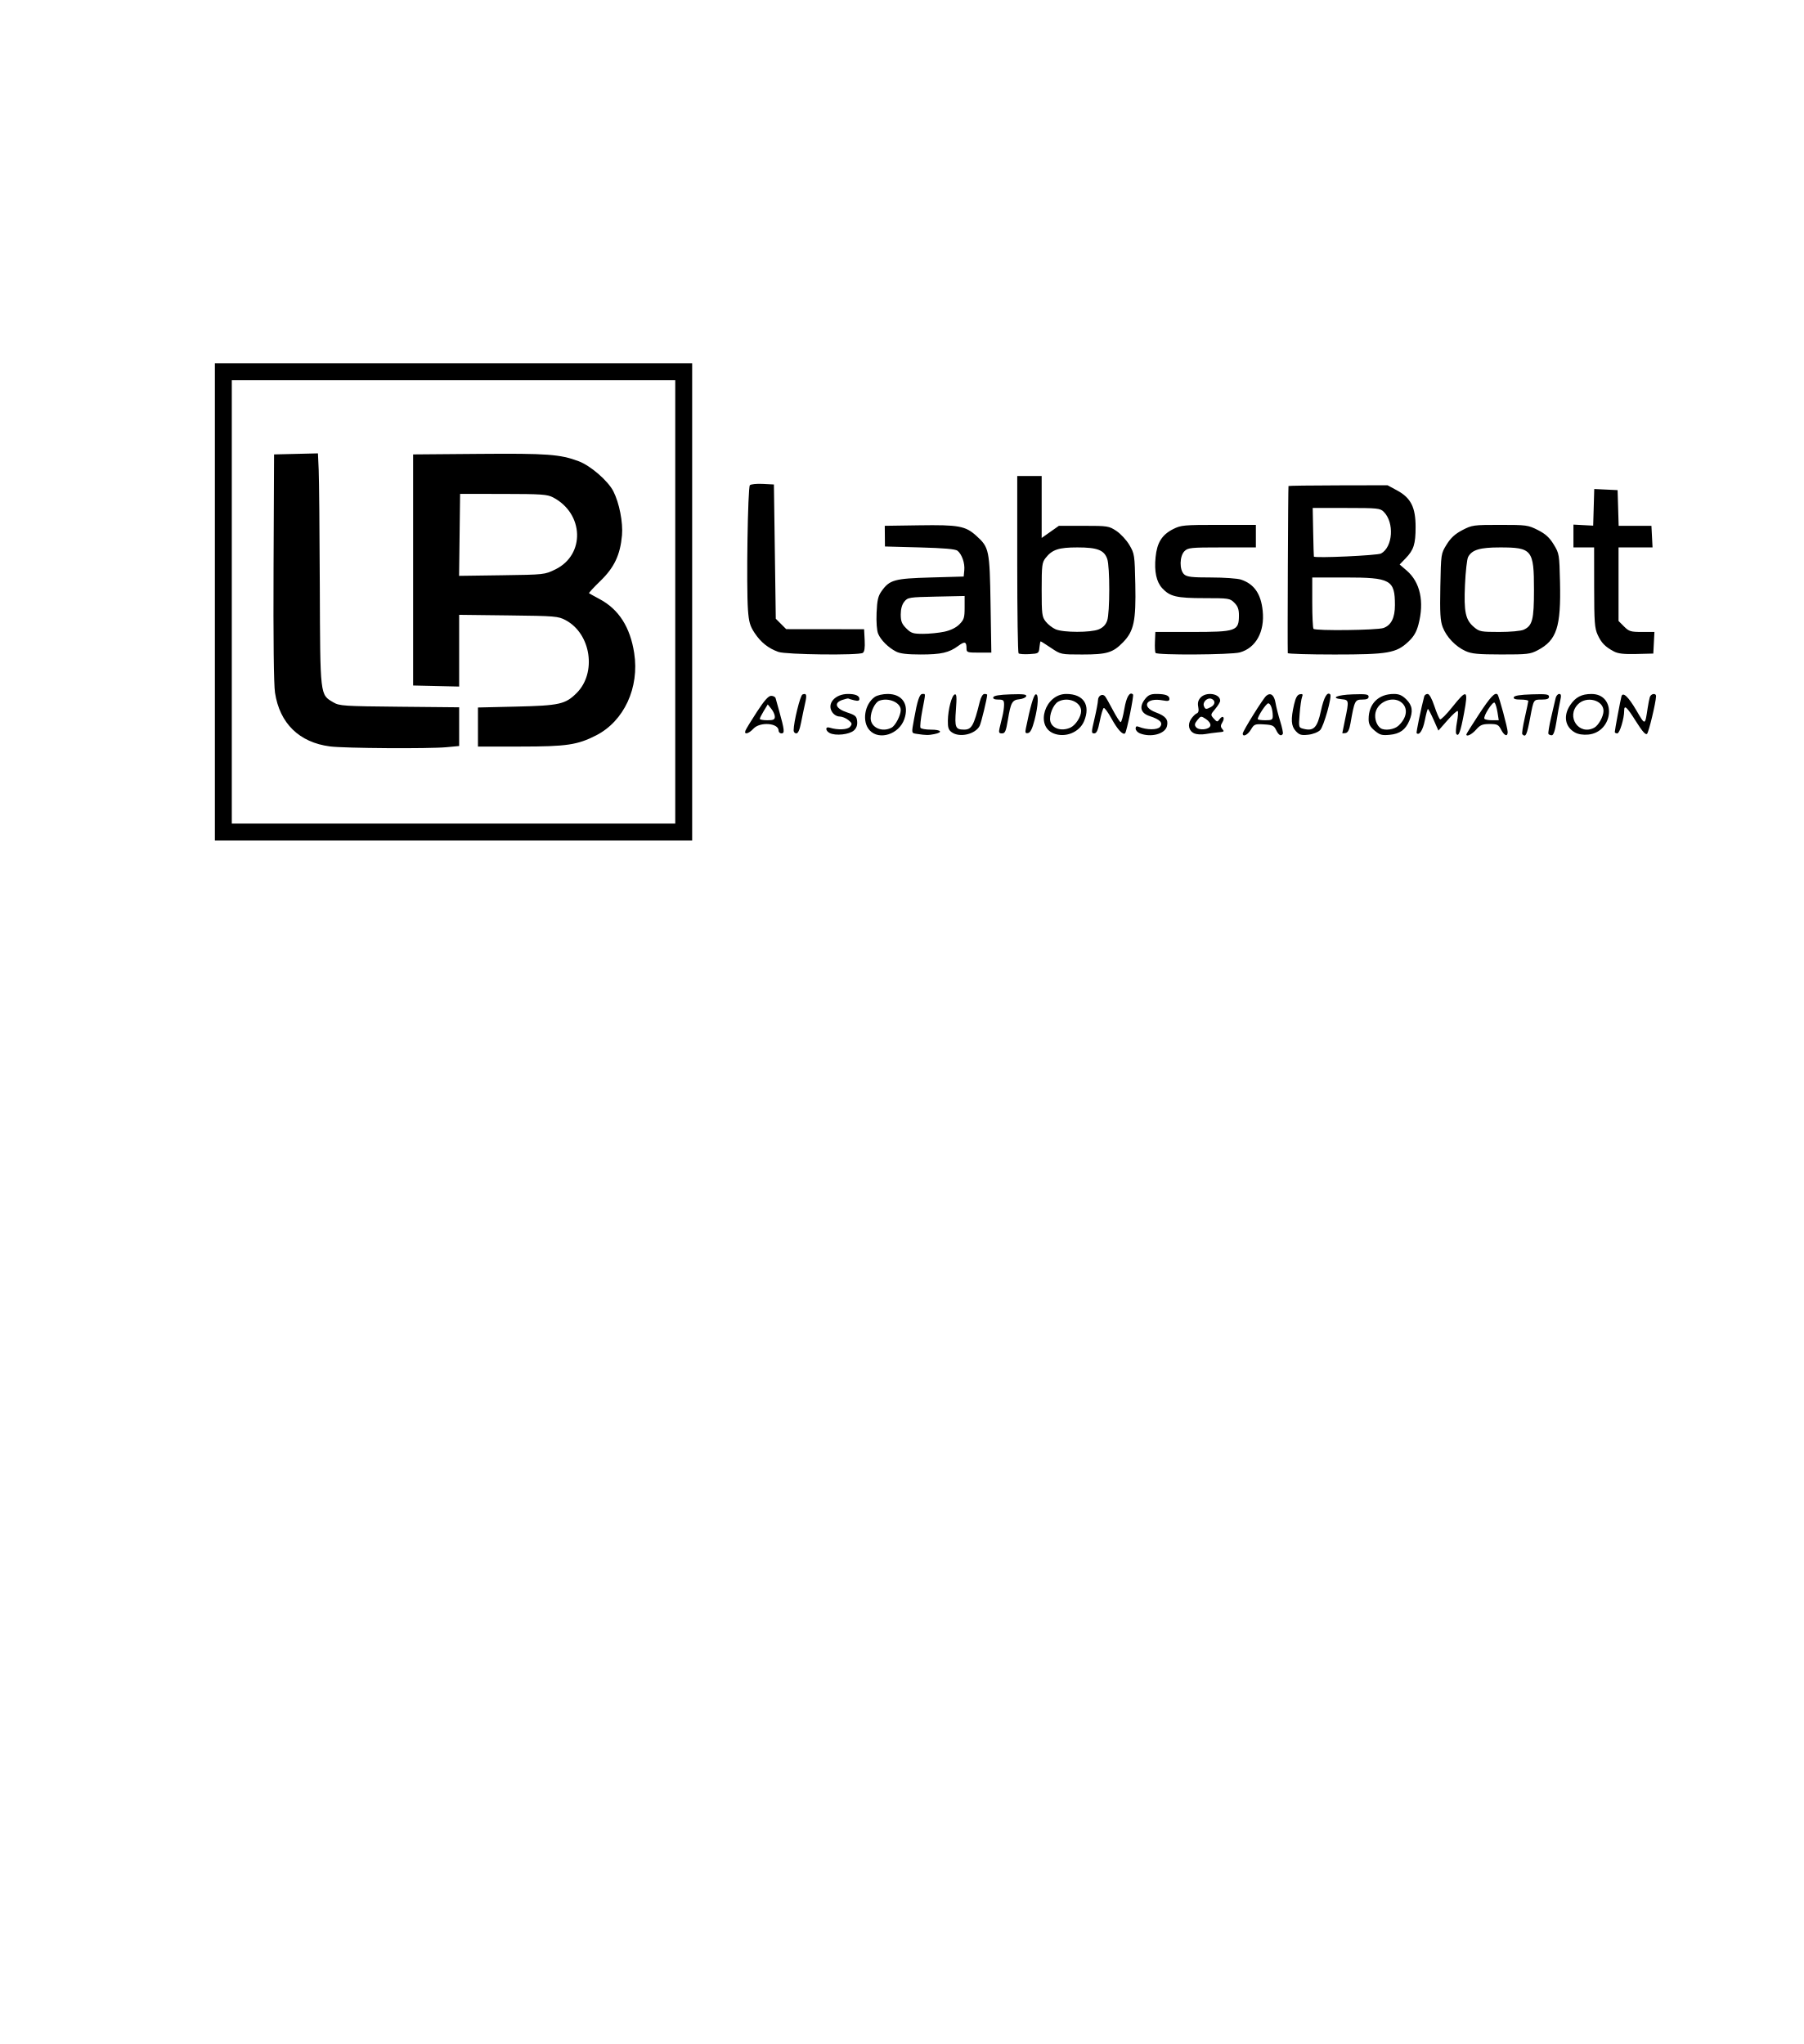
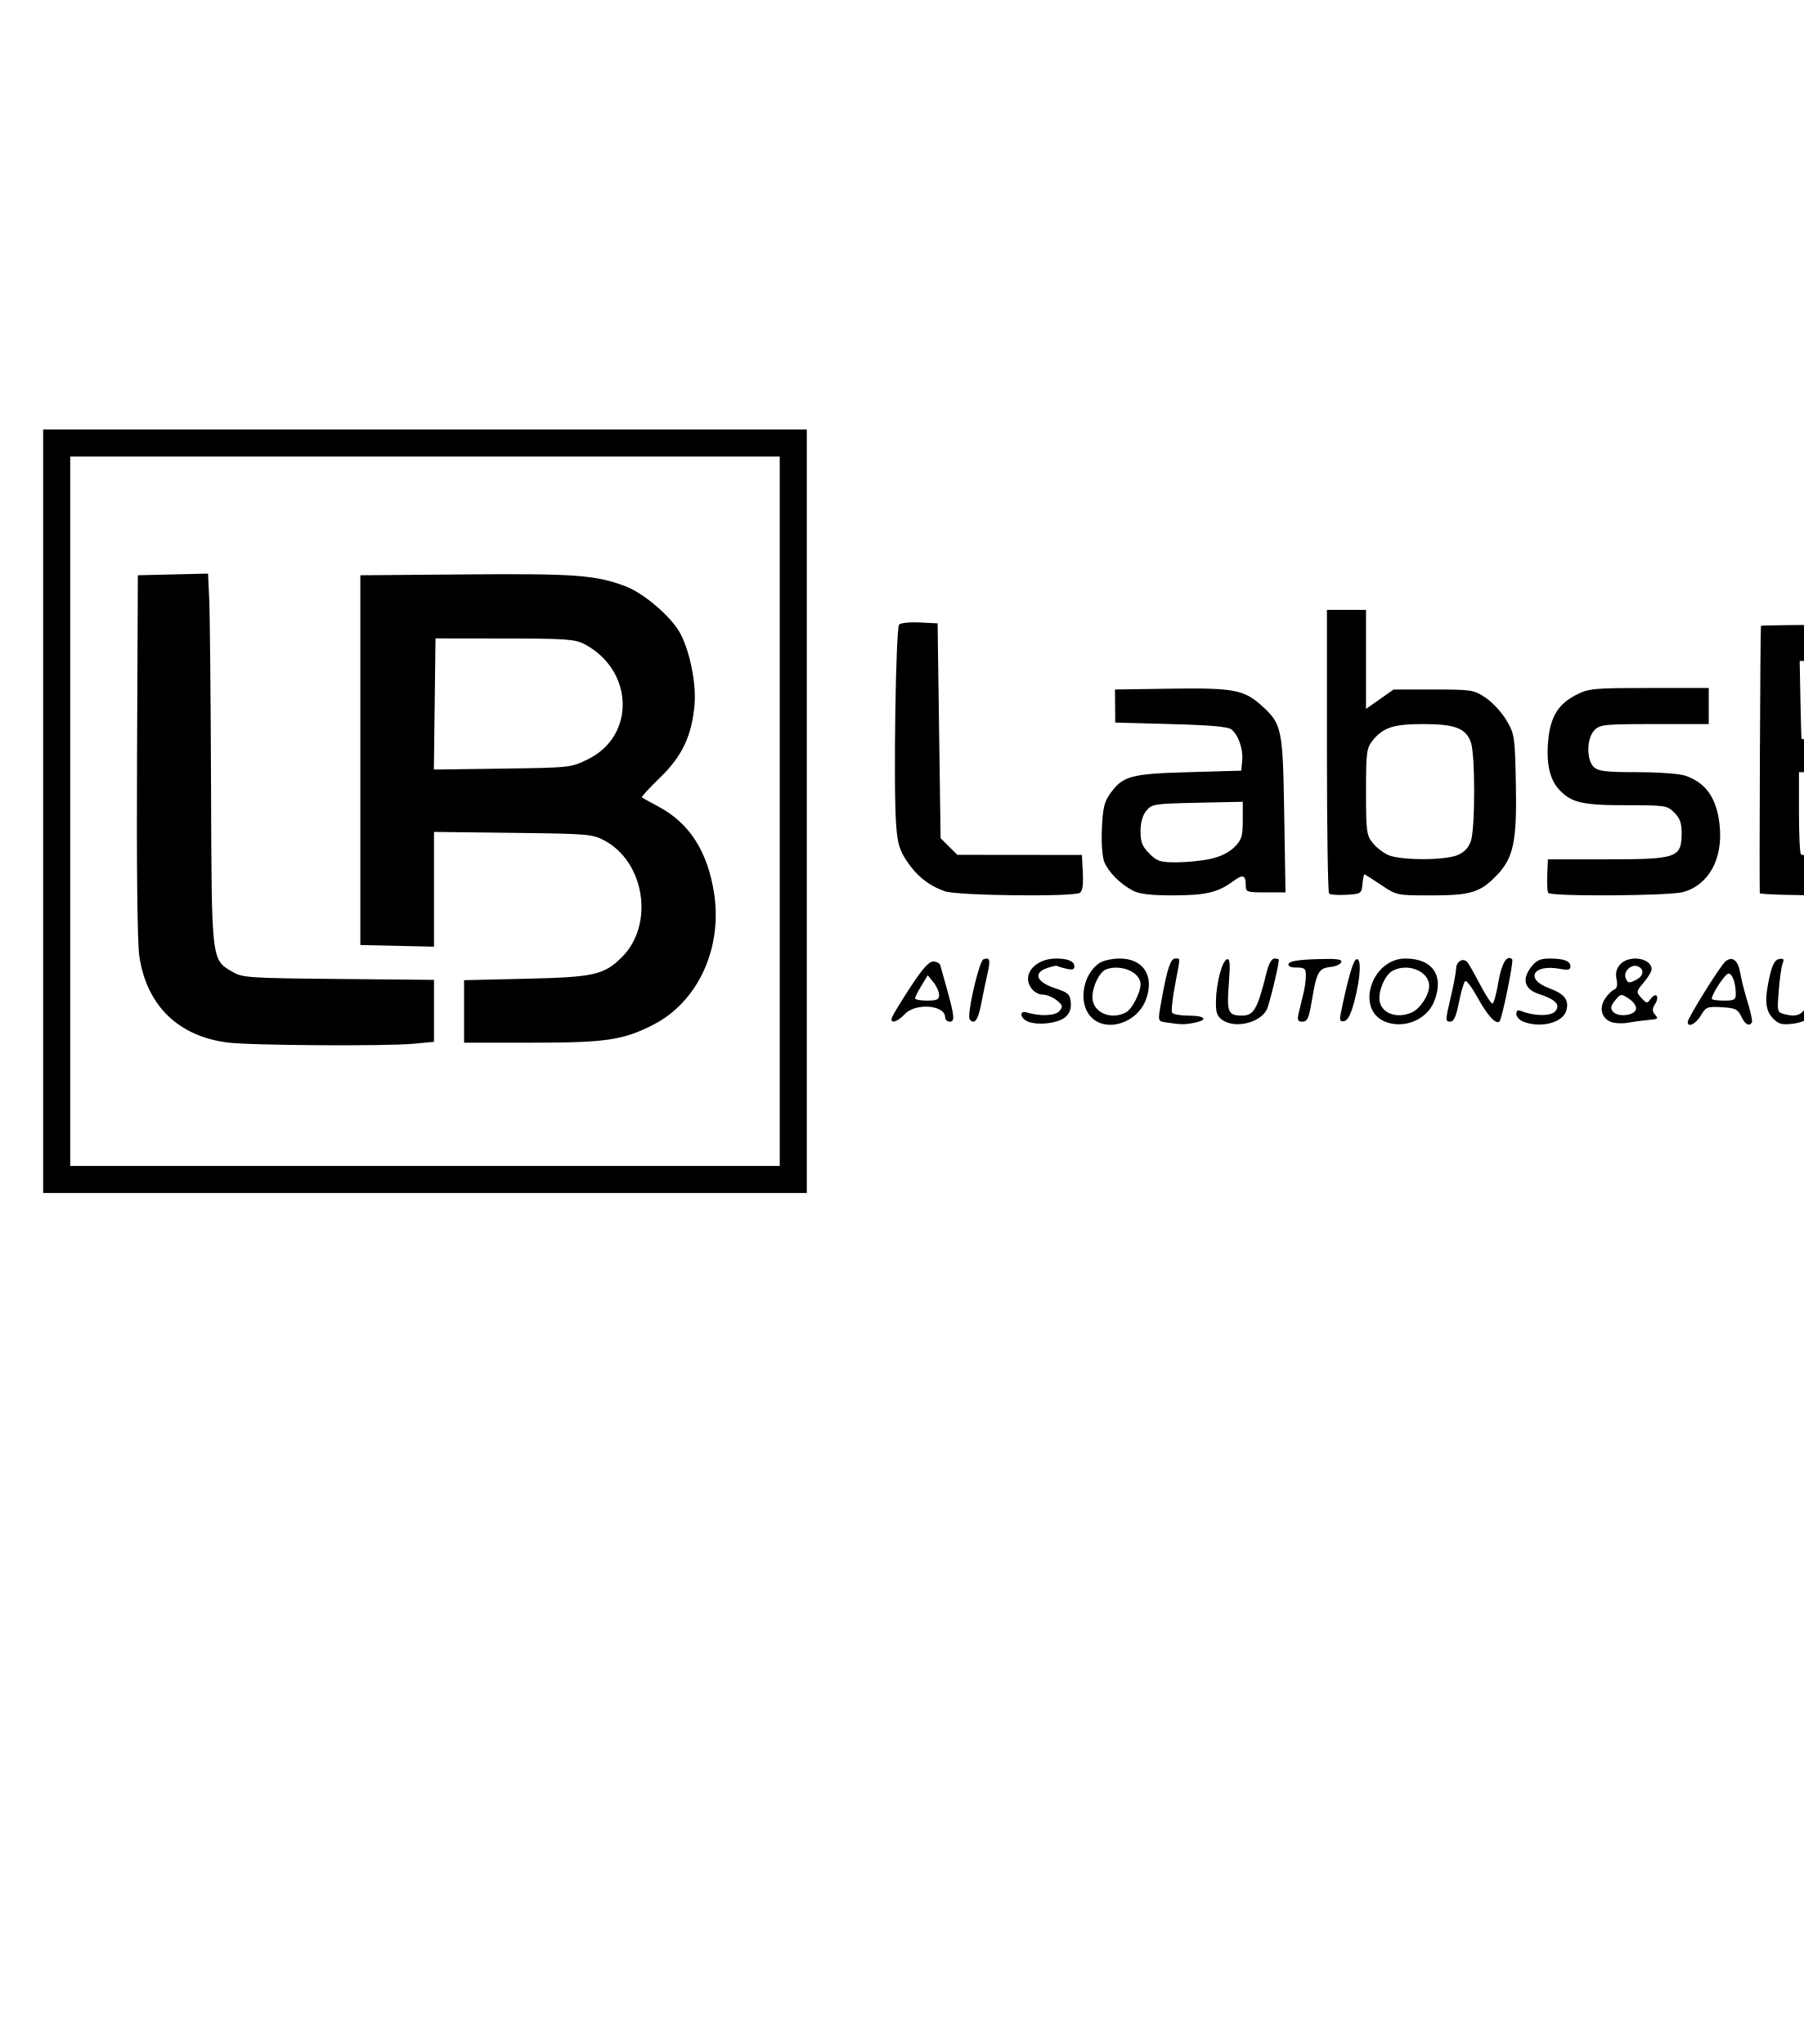
- <svg xmlns="http://www.w3.org/2000/svg" version="1.1" id="svg1" width="960" height="1088" viewBox="0 0 960 1088">
+ <svg xmlns="http://www.w3.org/2000/svg" version="1.1" id="svg1" width="960" height="1088" viewBox="100 193 600 395">
  <defs id="defs1" />
  <g id="g1">
    <path style="fill:#000000;stroke:none" d="m 114.355,320.385 v -127 h 127 127 v 127 127 h -127 -127 z m 245,0 v -118 h -118 -118 v 118 118 h 118 118 z m -183.709,76.938 c -16.416,-2.137 -26.795,-12.275 -29.294,-28.615 -0.662,-4.329 -0.944,-28.764 -0.771,-66.824 l 0.273,-60 11.676,-0.281 11.676,-0.281 0.395,8.781 c 0.217,4.83 0.483,32.618 0.591,61.752 0.219,59.157 0.059,57.797 7.26,62.029 3.177,1.867 5.509,2.02 35.152,2.302 l 31.75,0.302 v 10.303 10.303 l -6.75,0.637 c -9.297,0.878 -54.353,0.58 -61.959,-0.41 z m 78.709,-10.336 v -10.397 l 20.25,-0.471 c 23.072,-0.536 26.295,-1.258 32.27,-7.222 10.777,-10.757 7.648,-31.569 -5.828,-38.772 -3.986,-2.131 -5.48,-2.256 -30.442,-2.551 l -26.25,-0.311 v 19.091 19.091 l -12.25,-0.281 -12.25,-0.281 v -61.5 -61.5 l 35,-0.286 c 36.412,-0.297 43.187,0.2 53.073,3.899 6.351,2.376 15.638,10.42 18.494,16.019 3.154,6.182 5.201,16.636 4.589,23.434 -0.937,10.401 -4.102,17.103 -11.439,24.219 -3.564,3.457 -6.308,6.425 -6.099,6.597 0.21,0.171 2.768,1.59 5.685,3.153 10.169,5.448 16.2,14.884 18.349,28.709 2.858,18.381 -5.402,36.231 -20.278,43.819 -9.955,5.079 -15.753,5.936 -40.122,5.936 H 254.355 Z m 41.251,-83.927 c 15.901,-7.808 15.186,-29.668 -1.251,-38.287 -3.095,-1.623 -6.159,-1.838 -26.5,-1.862 l -23,-0.027 -0.27,21.818 -0.27,21.818 22.77,-0.318 c 22.667,-0.316 22.796,-0.331 28.521,-3.142 z m 145.97,87.146 c -2.39,-1.209 -2.471,-3.632 -0.097,-2.894 4.392,1.365 9.567,1.149 10.899,-0.457 1.241,-1.496 1.131,-1.927 -0.918,-3.585 -1.281,-1.037 -3.393,-1.885 -4.695,-1.885 -1.388,0 -3.01,-0.983 -3.924,-2.377 -2.942,-4.49 1.58,-9.623 8.477,-9.623 3.895,0 6.035,0.931 6.035,2.626 0,1.034 -0.737,1.235 -2.75,0.752 -1.512,-0.363 -2.901,-0.785 -3.085,-0.937 -0.184,-0.153 -1.671,0.188 -3.304,0.757 -4.67,1.628 -3.479,4.629 2.639,6.65 4.408,1.456 5.035,2.012 5.299,4.703 0.202,2.062 -0.352,3.64 -1.709,4.868 -2.427,2.197 -9.725,2.992 -12.867,1.402 z m 21.23,-1.468 c -4.218,-4.551 -2.762,-13.922 2.765,-17.793 1.233,-0.864 4.277,-1.561 6.817,-1.561 7.844,0 11.577,5.64 8.871,13.403 -2.811,8.066 -13.344,11.463 -18.453,5.951 z m 11.698,-1.434 c 2.032,-1.088 4.85,-6.541 4.85,-9.387 0,-3.981 -6.556,-6.791 -11.455,-4.911 -2.201,0.845 -4.545,5.626 -4.545,9.272 0,4.988 6.091,7.734 11.15,5.026 z m 13.6,3.364 c -3.161,-0.479 -3.077,-0.09 -1.687,-7.85 1.798,-10.03 2.932,-13.434 4.475,-13.434 1.77,0 1.778,-0.889 -0.082,8.915 -0.849,4.475 -1.272,8.574 -0.941,9.11 0.331,0.536 2.826,0.975 5.543,0.975 5.528,0 6.61,1.416 1.816,2.375 -3.207,0.641 -4.365,0.63 -9.125,-0.091 z m 18.473,-0.84 c -1.785,-1.251 -2.207,-2.48 -2.142,-6.25 0.103,-6.022 2.057,-13.426 3.682,-13.957 0.985,-0.321 1.116,1.496 0.595,8.271 -0.716,9.313 -0.249,10.445 4.321,10.477 4.025,0.028 5.22,-2.082 8.348,-14.735 0.638,-2.582 1.624,-4.25 2.512,-4.25 0.804,0 1.461,0.196 1.461,0.435 0,1.844 -3.213,15.094 -4.03,16.621 -2.369,4.426 -10.574,6.311 -14.748,3.388 z m 54.134,0.565 c -9.971,-4.024 -4.53,-21.008 6.731,-21.008 9.221,0 13.071,5.898 9.472,14.51 -2.483,5.943 -10.055,8.979 -16.203,6.498 z m 8.931,-3.094 c 2.772,-1.263 5.712,-5.803 5.712,-8.819 0,-4.845 -7.039,-7.751 -12.15,-5.015 -2.691,1.44 -5.047,7.283 -4.238,10.508 0.973,3.877 6.019,5.449 10.676,3.327 z m 36.962,3.054 c -1.238,-0.497 -2.25,-1.642 -2.25,-2.544 0,-1.168 0.503,-1.433 1.75,-0.922 4.14,1.697 9.816,1.724 11.203,0.053 1.799,-2.167 0.109,-3.951 -5.453,-5.757 -4.85,-1.575 -5.761,-4.926 -2.475,-9.103 1.646,-2.092 2.981,-2.695 5.966,-2.695 4.849,0 7.009,0.817 7.009,2.652 0,1.102 -0.818,1.285 -3.493,0.783 -8.962,-1.681 -11.813,3.4 -3.611,6.437 5.108,1.891 6.646,3.836 5.776,7.302 -1.044,4.162 -8.578,6.144 -14.421,3.795 z m 29.088,0.079 c -3.037,-1.29 -3.848,-4.621 -1.863,-7.651 0.903,-1.378 2.271,-2.746 3.04,-3.041 0.962,-0.369 1.215,-1.455 0.811,-3.473 -0.41,-2.048 -0.047,-3.534 1.198,-4.91 3.031,-3.35 10.475,-2.177 10.475,1.65 0,0.673 -1.179,2.625 -2.621,4.338 -2.556,3.037 -2.575,3.165 -0.785,5.143 1.729,1.911 1.91,1.927 3.11,0.285 1.734,-2.372 3.04,-0.811 1.45,1.735 -0.979,1.568 -1,2.358 -0.09,3.455 1.276,1.537 1.262,1.546 -2.815,1.931 -1.512,0.143 -4.325,0.529 -6.25,0.858 -1.925,0.329 -4.473,0.186 -5.662,-0.32 z m 8.465,-4.235 c 0.183,-0.966 -0.83,-2.44 -2.371,-3.45 -2.625,-1.72 -2.736,-1.707 -4.576,0.566 -1.482,1.831 -1.634,2.633 -0.706,3.751 1.619,1.951 7.24,1.314 7.653,-0.867 z m 0.263,-9.848 c 2.38,-1.274 2.511,-3.529 0.257,-4.395 -2.124,-0.815 -4.793,1.761 -3.991,3.852 0.713,1.857 1.157,1.922 3.734,0.542 z m 16.934,14.138 c 0,-1.313 10.843,-18.727 12.535,-20.131 2.297,-1.906 4.213,-0.423 4.929,3.814 0.365,2.159 1.487,6.578 2.495,9.82 1.007,3.242 1.627,6.232 1.378,6.645 -0.892,1.473 -2.247,0.707 -3.54,-2 -1.146,-2.401 -1.967,-2.788 -6.469,-3.049 -4.823,-0.28 -5.272,-0.102 -6.957,2.75 -1.682,2.848 -4.37,4.171 -4.37,2.152 z m 15.986,-9.352 c -0.022,-3.653 -1.132,-6.75 -2.419,-6.75 -1.059,0 -5.568,6.791 -5.568,8.386 0,0.338 1.8,0.614 4,0.614 3.486,0 3.998,-0.289 3.986,-2.25 z m 12.264,8.031 c -2.523,-2.702 -2.75,-6.3 -0.9,-14.268 0.825,-3.55 1.703,-5.092 3.05,-5.351 1.489,-0.287 1.737,0.029 1.164,1.487 -0.4,1.018 -0.979,5.09 -1.286,9.047 -0.557,7.177 -0.552,7.198 2.155,7.877 5.351,1.343 7.275,-0.671 9.2,-9.63 1.535,-7.145 3.33,-10.313 4.933,-8.71 1.058,1.058 -3.467,17.112 -5.356,19.001 -1.132,1.132 -3.863,2.195 -6.348,2.471 -3.676,0.409 -4.716,0.106 -6.612,-1.925 z m 41.955,-0.262 c -2.464,-2.073 -3.205,-3.493 -3.205,-6.14 0,-8.18 5.237,-13.379 13.478,-13.379 2.729,0 4.428,0.753 6.599,2.923 3.243,3.243 3.673,6.37 1.561,11.359 -2.035,4.809 -5.026,6.953 -10.423,7.471 -4.134,0.397 -5.253,0.085 -8.01,-2.235 z m 12.668,-2.615 c 4.312,-4.017 5.176,-8.855 2.127,-11.904 -4.335,-4.335 -13.1,-1.252 -14.36,5.051 -0.615,3.077 0.626,6.759 2.76,8.183 2.179,1.455 7.247,0.743 9.473,-1.331 z m 30.746,4.288 c -0.334,-0.54 -0.157,-3.352 0.392,-6.249 0.549,-2.897 0.733,-5.532 0.408,-5.855 -0.325,-0.323 -2.771,1.887 -5.436,4.912 l -4.845,5.5 -2.556,-5.75 c -1.406,-3.163 -2.764,-5.75 -3.018,-5.75 -0.254,0 -1.001,2.74 -1.66,6.088 -1.02,5.186 -2.958,8.191 -4.37,6.778 -0.303,-0.303 2.465,-13.647 4.069,-19.616 0.185,-0.688 0.988,-1.25 1.786,-1.25 0.896,0 2.275,2.48 3.609,6.489 1.188,3.569 2.547,6.729 3.021,7.022 0.474,0.293 3.383,-2.627 6.465,-6.489 7.848,-9.836 8.66,-9.419 6.292,3.228 -1.887,10.077 -2.954,12.887 -4.156,10.942 z m 5.381,0.342 c 0,-0.256 2.982,-5.017 6.627,-10.58 6.117,-9.336 8.633,-12.027 9.983,-10.677 0.765,0.765 5.39,17.898 5.39,19.966 0,2.714 -1.781,2.082 -3.5,-1.243 -1.38,-2.669 -2.056,-3 -6.116,-3 -3.82,0 -4.994,0.489 -7.197,3 -2.264,2.58 -5.187,4.008 -5.187,2.535 z m 16.577,-11.785 c -0.373,-2.337 -1.056,-4.628 -1.518,-5.09 -0.954,-0.955 -6.211,7.285 -5.442,8.53 0.275,0.446 2.107,0.81 4.07,0.81 h 3.569 z m 13.209,11.702 c -0.301,-0.301 0.287,-4.239 1.308,-8.75 1.02,-4.511 1.867,-8.54 1.881,-8.952 0.014,-0.412 -1.812,-0.75 -4.058,-0.75 -2.821,0 -3.955,-0.386 -3.669,-1.25 0.282,-0.85 3.351,-1.342 9.583,-1.538 7.708,-0.242 9.169,-0.043 9.169,1.25 0,1.123 -1.061,1.538 -3.933,1.538 -4.359,0 -4.227,-0.208 -6.067,9.5 -1.806,9.524 -2.394,10.773 -4.214,8.952 z m 13.899,-0.202 c -0.238,-0.412 0.408,-4.35 1.437,-8.75 1.028,-4.4 2.105,-9.012 2.393,-10.25 0.288,-1.238 1.142,-2.25 1.898,-2.25 1.074,0 1.188,0.821 0.52,3.75 -0.47,2.062 -1.363,7.013 -1.984,11 -0.758,4.864 -1.574,7.25 -2.48,7.25 -0.743,0 -1.546,-0.338 -1.784,-0.75 z m 14.09,-0.752 c -5.277,-2.973 -6.298,-8.942 -2.495,-14.585 2.832,-4.203 6.038,-5.879 11.281,-5.898 13.551,-0.049 11.913,20.347 -1.735,21.616 -2.718,0.253 -5.339,-0.169 -7.051,-1.133 z m 10.28,-2.527 c 2.278,-1.219 4.945,-6.03 4.945,-8.921 0,-5.779 -8.978,-8.162 -13.545,-3.595 -6.573,6.573 0.493,16.855 8.601,12.516 z m 22.254,-3.325 c -4.936,-7.836 -6.309,-9.082 -6.309,-5.722 0,4.193 -2.397,12.076 -3.672,12.076 -0.731,0 -1.329,-0.338 -1.329,-0.75 -0.001,-0.968 3.07,-17.362 3.556,-18.983 0.761,-2.539 3.679,0.216 7.941,7.497 4.762,8.135 4.558,8.178 6,-1.263 0.336,-2.2 0.842,-4.787 1.125,-5.75 0.584,-1.988 3.4,-2.409 3.34,-0.5 -0.106,3.372 -3.864,19.054 -4.787,19.977 -0.739,0.739 -2.492,-1.228 -5.864,-6.581 z m -473.944,4.843 c 0.319,-0.831 3.07,-5.331 6.113,-10 3.935,-6.037 6.118,-8.489 7.559,-8.489 1.114,0 2.179,0.562 2.366,1.25 0.187,0.688 1.036,3.725 1.886,6.75 2.833,10.082 3.04,12 1.29,12 -0.869,0 -1.579,-0.659 -1.579,-1.465 0,-4.099 -9.867,-4.861 -13.412,-1.035 -2.561,2.763 -5.134,3.366 -4.222,0.989 z m 15.634,-7.378 c 0,-1.039 -0.848,-2.936 -1.884,-4.215 l -1.884,-2.326 -2.113,3.465 c -1.162,1.906 -2.114,3.803 -2.116,4.215 -0.002,0.412 1.796,0.75 3.996,0.75 3.255,0 4,-0.352 4,-1.889 z m 10,7.319 c 0,-4.439 3.511,-18.688 4.719,-19.152 2.163,-0.83 2.443,0.168 1.361,4.851 -0.556,2.404 -1.508,6.959 -2.116,10.122 -0.731,3.802 -1.589,5.75 -2.534,5.75 -0.786,0 -1.429,-0.707 -1.429,-1.57 z m 109.578,-1.18 c 0.339,-1.512 1.02,-4.325 1.513,-6.25 0.494,-1.925 0.9,-4.737 0.903,-6.25 0.005,-2.407 -0.379,-2.75 -3.078,-2.75 -2.021,0 -2.941,-0.431 -2.669,-1.25 0.279,-0.842 3.273,-1.345 9.18,-1.54 6.808,-0.226 8.671,-0.002 8.342,1 -0.233,0.71 -1.851,1.431 -3.595,1.604 -3.873,0.383 -4.606,1.688 -6.147,10.937 -1.012,6.077 -1.52,7.25 -3.136,7.25 -1.587,0 -1.819,-0.488 -1.313,-2.75 z m 14.012,0.071 c 2.26,-11.211 4.127,-17.727 5.179,-18.078 1.746,-0.582 1.474,5.789 -0.588,13.752 -1.174,4.534 -2.207,6.594 -3.421,6.821 -1.419,0.266 -1.634,-0.194 -1.17,-2.495 z m 36.504,-5.071 c 1.011,-4.263 1.853,-8.714 1.872,-9.893 0.04,-2.488 2.461,-3.787 3.815,-2.048 0.51,0.655 2.406,4.003 4.212,7.441 1.807,3.438 3.632,6.25 4.055,6.25 0.424,0 1.307,-3.182 1.963,-7.071 1.077,-6.384 2.877,-9.373 4.606,-7.645 0.562,0.562 -3.366,19.798 -4.216,20.648 -1.137,1.137 -4.018,-1.972 -7.196,-7.765 -1.863,-3.395 -3.746,-5.951 -4.186,-5.679 -0.439,0.271 -1.381,3.423 -2.092,7.003 -0.98,4.931 -1.703,6.509 -2.982,6.509 -1.572,0 -1.561,-0.536 0.149,-7.75 z m 131.906,7.573 c 0,-0.178 0.667,-3.474 1.483,-7.323 2.11,-9.96 2.051,-10.321 -1.733,-10.686 -6.376,-0.615 -2.615,-2.318 5.744,-2.602 7.115,-0.242 8.506,-0.037 8.506,1.25 0,1.089 -1.012,1.539 -3.461,1.539 -3.79,0 -4.085,0.596 -6.165,12.492 -0.617,3.525 -1.387,5.09 -2.623,5.323 -0.963,0.182 -1.75,0.185 -1.75,0.007 z M 414.24,347.006 c -5.369,-1.919 -9.344,-5.089 -12.661,-10.095 -2.429,-3.668 -3.063,-5.869 -3.528,-12.248 -0.911,-12.513 -0.104,-65.27 1.016,-66.39 0.548,-0.548 3.649,-0.859 6.892,-0.692 l 5.896,0.304 0.5,35.728 0.5,35.728 2.773,2.772 2.773,2.772 20.727,0.021 20.727,0.021 0.305,5.886 c 0.209,4.032 -0.106,6.147 -1,6.713 -2.204,1.398 -40.803,0.949 -44.92,-0.522 z m 62.615,-0.19 c -4.148,-2.153 -8.131,-6.125 -9.532,-9.507 -0.698,-1.685 -1.033,-6.216 -0.823,-11.133 0.287,-6.719 0.796,-8.91 2.683,-11.556 4.269,-5.986 6.785,-6.681 26.171,-7.235 l 17.5,-0.5 0.322,-3.369 c 0.36,-3.766 -1.245,-8.406 -3.58,-10.348 -1.08,-0.898 -7.106,-1.433 -20.095,-1.783 l -18.553,-0.5 -0.047,-5.5 -0.047,-5.5 18.309,-0.273 c 20.999,-0.313 24.608,0.349 30.401,5.577 6.846,6.178 7.118,7.483 7.589,36.446 l 0.419,25.75 h -6.609 c -6.257,0 -6.609,-0.124 -6.609,-2.333 0,-3.533 -0.944,-3.805 -4.373,-1.262 -4.884,3.622 -9.133,4.595 -20.026,4.589 -7.182,-0.004 -10.968,-0.456 -13.101,-1.563 z m 25.654,-10.557 c 3.37,-0.723 6.255,-2.129 8.049,-3.923 2.456,-2.456 2.797,-3.546 2.797,-8.946 v -6.149 l -15.091,0.322 c -14.465,0.309 -15.17,0.42 -17,2.683 -1.242,1.535 -1.909,3.922 -1.909,6.827 0,3.603 0.565,5.031 2.923,7.389 2.584,2.584 3.622,2.923 8.951,2.923 3.315,0 8.391,-0.507 11.28,-1.126 z m 39.557,11.505 c -0.391,-0.391 -0.712,-21.787 -0.712,-47.545 v -46.833 h 6.5 6.5 v 16.479 16.479 l 4.582,-3.229 4.582,-3.229 h 13.241 c 12.745,0 13.396,0.102 17.363,2.728 2.267,1.5 5.384,4.875 6.927,7.5 2.712,4.614 2.816,5.312 3.14,20.973 0.4,19.347 -0.76,24.855 -6.476,30.741 -5.444,5.605 -8.6,6.558 -21.727,6.558 -11.407,0 -11.443,-0.007 -16.633,-3.5 -2.861,-1.925 -5.352,-3.5 -5.537,-3.5 -0.185,0 -0.477,1.462 -0.65,3.25 -0.304,3.149 -0.469,3.259 -5.352,3.545 -2.771,0.162 -5.359,-0.025 -5.75,-0.417 z m 42.685,-12.771 c 2.259,-0.944 3.698,-2.442 4.468,-4.649 1.459,-4.185 1.479,-28.674 0.027,-32.84 -1.645,-4.718 -5.282,-6.119 -15.892,-6.119 -9.949,0 -13.395,1.144 -16.912,5.615 -1.896,2.41 -2.088,3.968 -2.088,16.885 0,13.078 0.175,14.453 2.165,16.983 1.191,1.514 3.553,3.357 5.25,4.096 4.124,1.796 18.71,1.814 22.982,0.029 z m 30.195,12.541 c -0.29,-0.468 -0.429,-3.168 -0.309,-6 l 0.217,-5.148 19.316,-3.7e-4 c 23.751,-4.5e-4 25.139,-0.485 25.169,-8.796 0.011,-3.24 -0.588,-4.898 -2.439,-6.75 -2.365,-2.365 -2.95,-2.455 -16.032,-2.455 -14.68,0 -18.266,-0.847 -22.347,-5.274 -3.12,-3.386 -4.304,-8.893 -3.55,-16.505 0.77,-7.762 3.391,-11.958 9.353,-14.97 4.172,-2.107 5.707,-2.25 24.242,-2.25 h 19.788 v 6 6 h -18 c -16.667,0 -18.148,0.148 -20,2 -2.662,2.662 -2.763,9.999 -0.171,12.345 1.497,1.355 4.102,1.655 14.351,1.655 6.887,0 14.052,0.512 15.921,1.139 6.98,2.338 10.584,7.525 11.523,16.586 1.153,11.121 -3.607,19.789 -12.171,22.166 -4.658,1.293 -44.081,1.519 -44.861,0.257 z m 70.379,0.102 c -0.194,-4.894 0.167,-88.721 0.383,-88.937 0.162,-0.162 12.09,-0.319 26.506,-0.348 l 26.212,-0.053 5.153,2.794 c 7.24,3.926 9.775,8.954 9.775,19.386 0,9.125 -0.985,12.229 -5.303,16.705 l -3.18,3.297 3.724,3.203 c 7.211,6.202 9.484,16.583 6.284,28.703 -1.068,4.043 -2.49,6.474 -5.37,9.176 -6.471,6.072 -10.806,6.824 -39.335,6.824 -13.65,0 -24.832,-0.338 -24.848,-0.75 z m 50.911,-13.358 c 4.113,-1.434 6.119,-5.43 6.119,-12.193 0,-13.422 -2.294,-14.699 -26.401,-14.699 H 698.355 v 13.333 c 0,7.333 0.3,13.633 0.667,14 1.136,1.136 33.801,0.748 37.214,-0.442 z m -1.262,-39.653 c 6.318,-3.486 7.149,-16.47 1.42,-22.199 -1.901,-1.901 -3.257,-2.04 -19.92,-2.04 h -17.88 l 0.245,12.75 c 0.135,7.013 0.306,12.914 0.38,13.115 0.351,0.952 33.842,-0.572 35.754,-1.627 z m 44.88,51.89 c -5.256,-2.401 -10.081,-7.465 -12.068,-12.668 -1.302,-3.409 -1.539,-7.459 -1.267,-21.659 0.334,-17.427 0.341,-17.477 3.35,-22.34 2.194,-3.546 4.473,-5.635 8.364,-7.668 5.149,-2.69 5.898,-2.794 20.055,-2.794 14.062,0 14.944,0.121 20.131,2.75 4.074,2.065 6.173,3.975 8.429,7.671 2.933,4.804 3.013,5.281 3.354,20 0.555,23.959 -1.723,30.942 -11.835,36.29 -3.965,2.097 -5.597,2.287 -19.421,2.267 -12.458,-0.018 -15.791,-0.341 -19.093,-1.849 z m 31.028,-11.324 c 4.65,-2.119 5.472,-5.319 5.472,-21.305 0,-21.209 -1.038,-22.5 -18.097,-22.5 -10.704,0 -14.902,1.26 -16.95,5.087 -0.608,1.136 -1.361,7.794 -1.672,14.794 -0.647,14.559 0.244,18.701 4.862,22.587 2.798,2.354 3.741,2.533 13.386,2.533 5.915,0 11.504,-0.514 12.998,-1.195 z m 47.972,11.549 c -4.652,-2.488 -6.628,-4.518 -8.619,-8.854 -1.597,-3.477 -1.84,-6.778 -1.859,-25.25 l -0.022,-21.25 h -5.5 -5.5 v -6.074 -6.074 l 5.25,0.281 5.25,0.281 0.287,-9.753 0.287,-9.753 6.213,0.297 6.213,0.297 0.282,9.5 0.282,9.5 h 8.718 8.718 l 0.3,5.75 0.3,5.75 h -9.05 -9.05 v 19.577 19.577 l 2.923,2.923 c 2.643,2.643 3.559,2.923 9.55,2.923 h 6.627 l -0.3,5.75 -0.3,5.75 -9,0.229 c -6.694,0.17 -9.768,-0.182 -12,-1.375 z" id="path1" />
  </g>
</svg>
